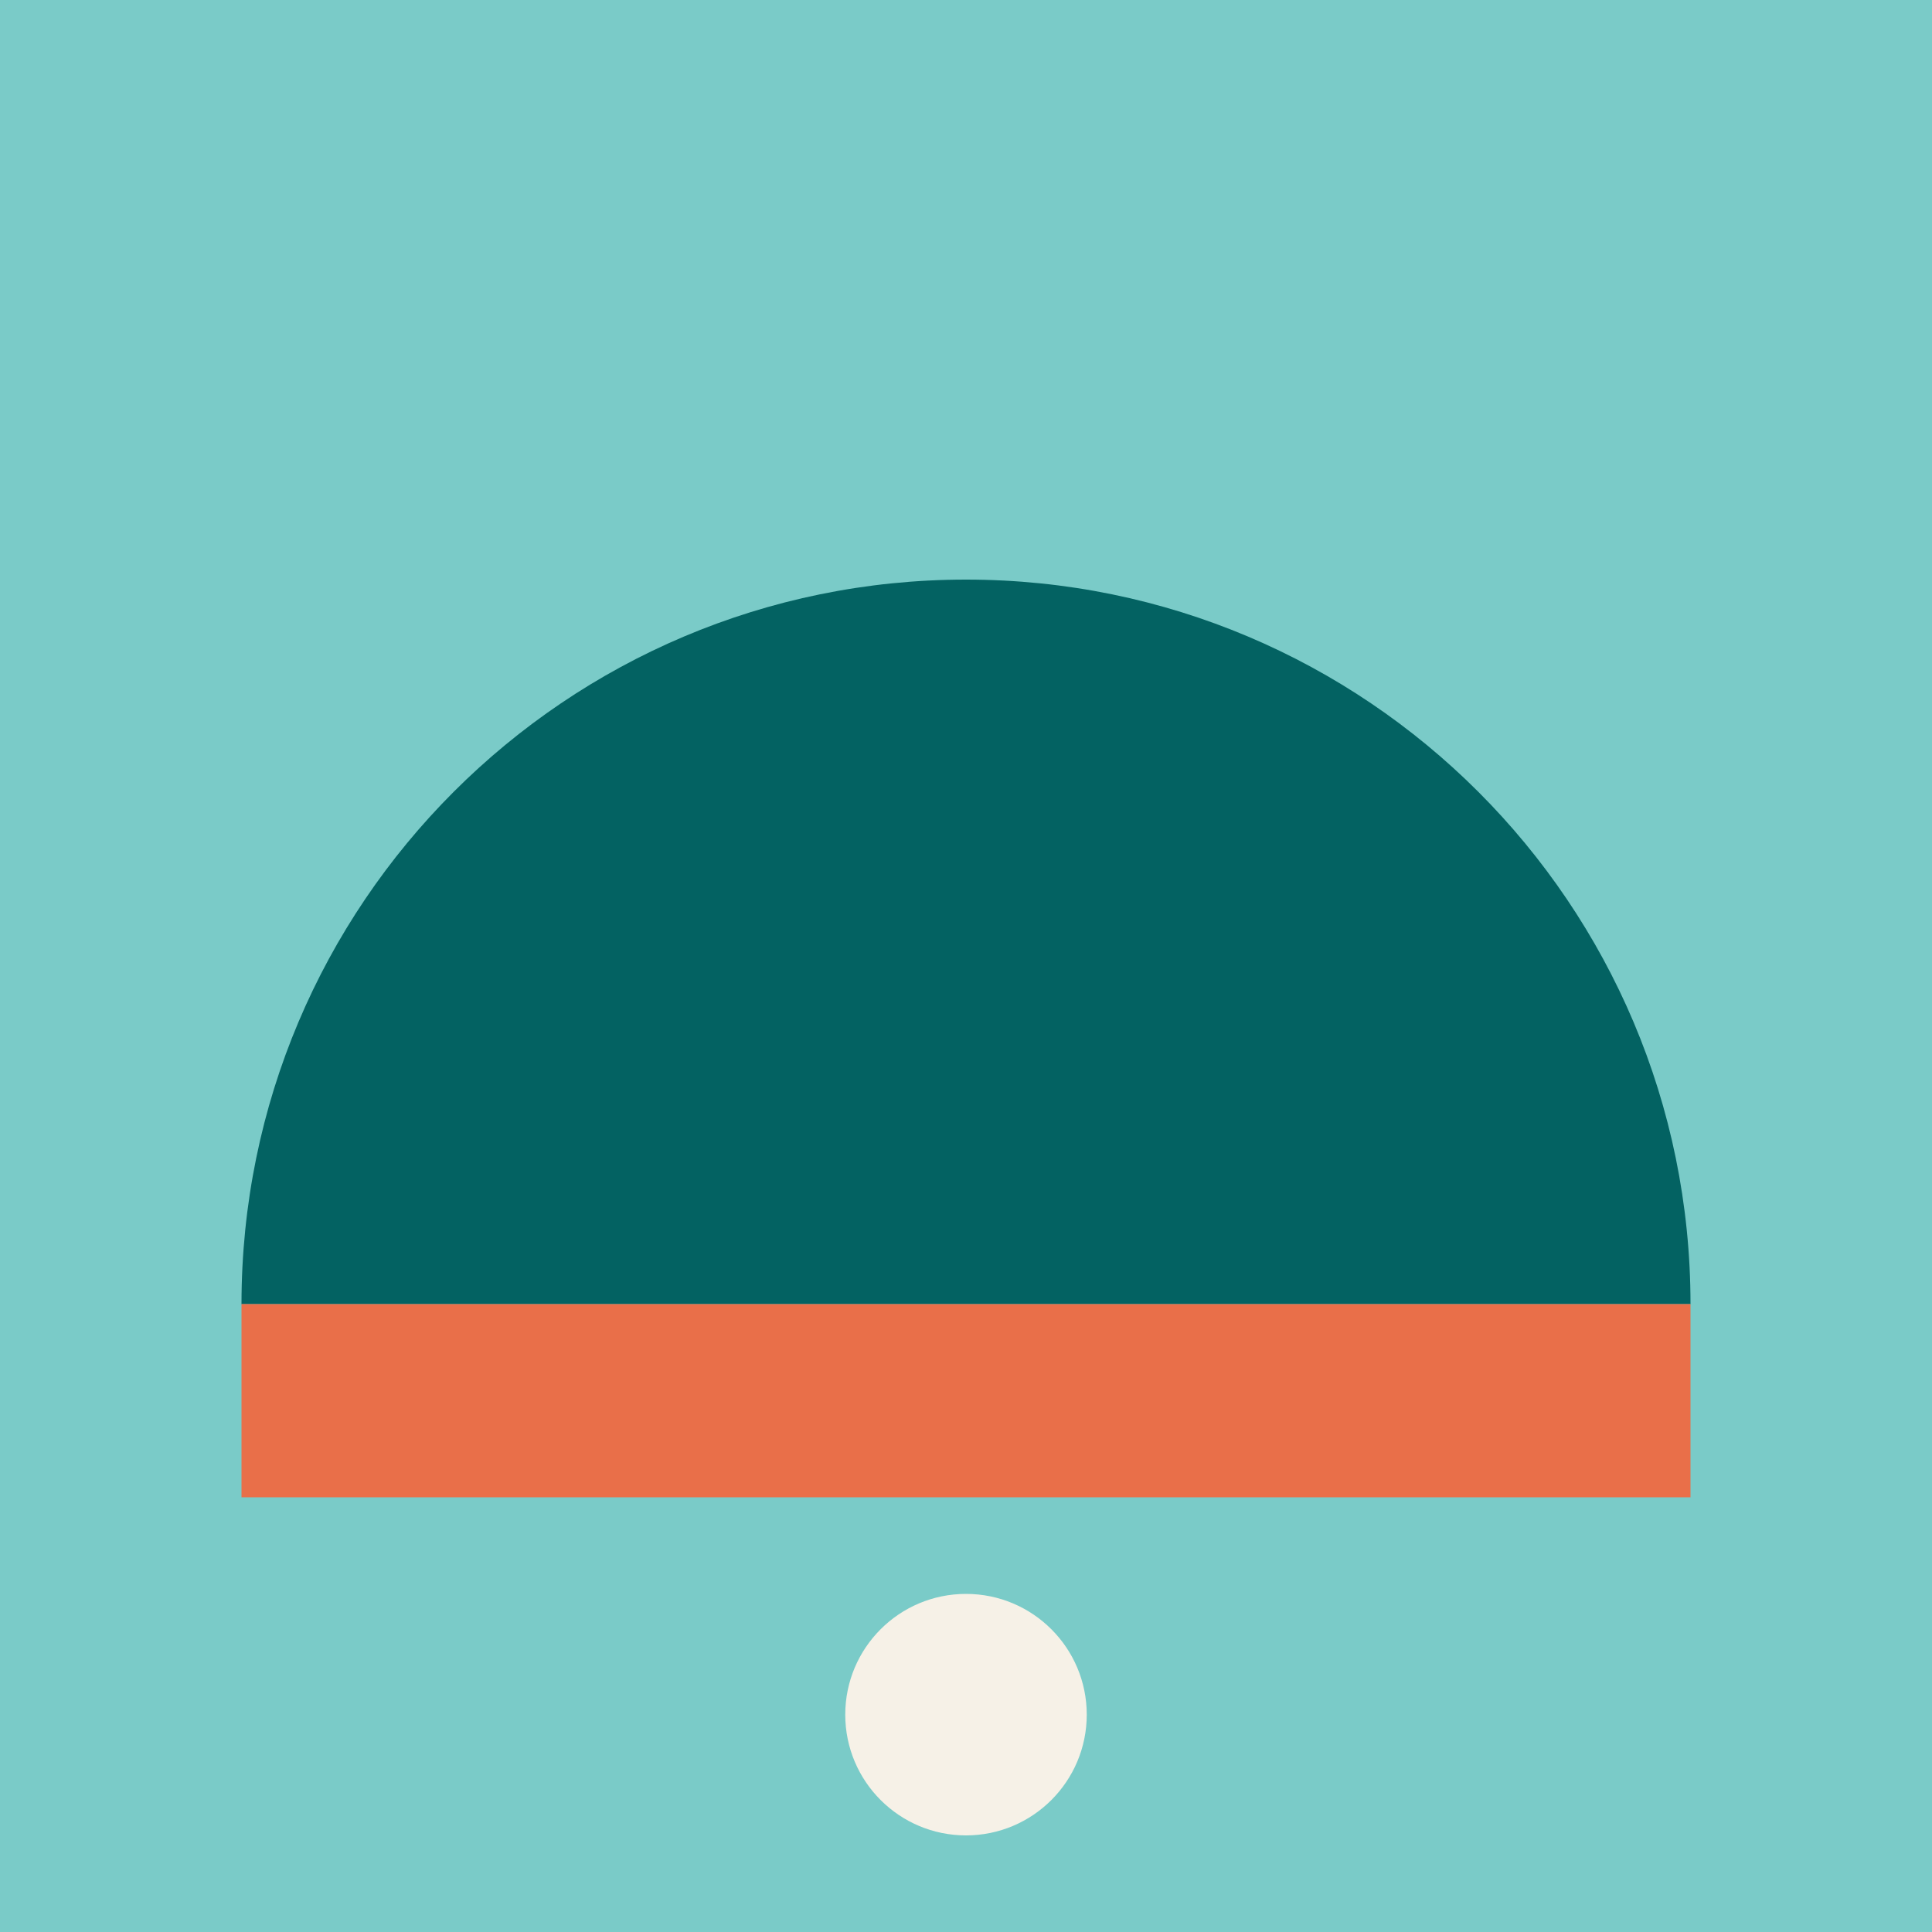
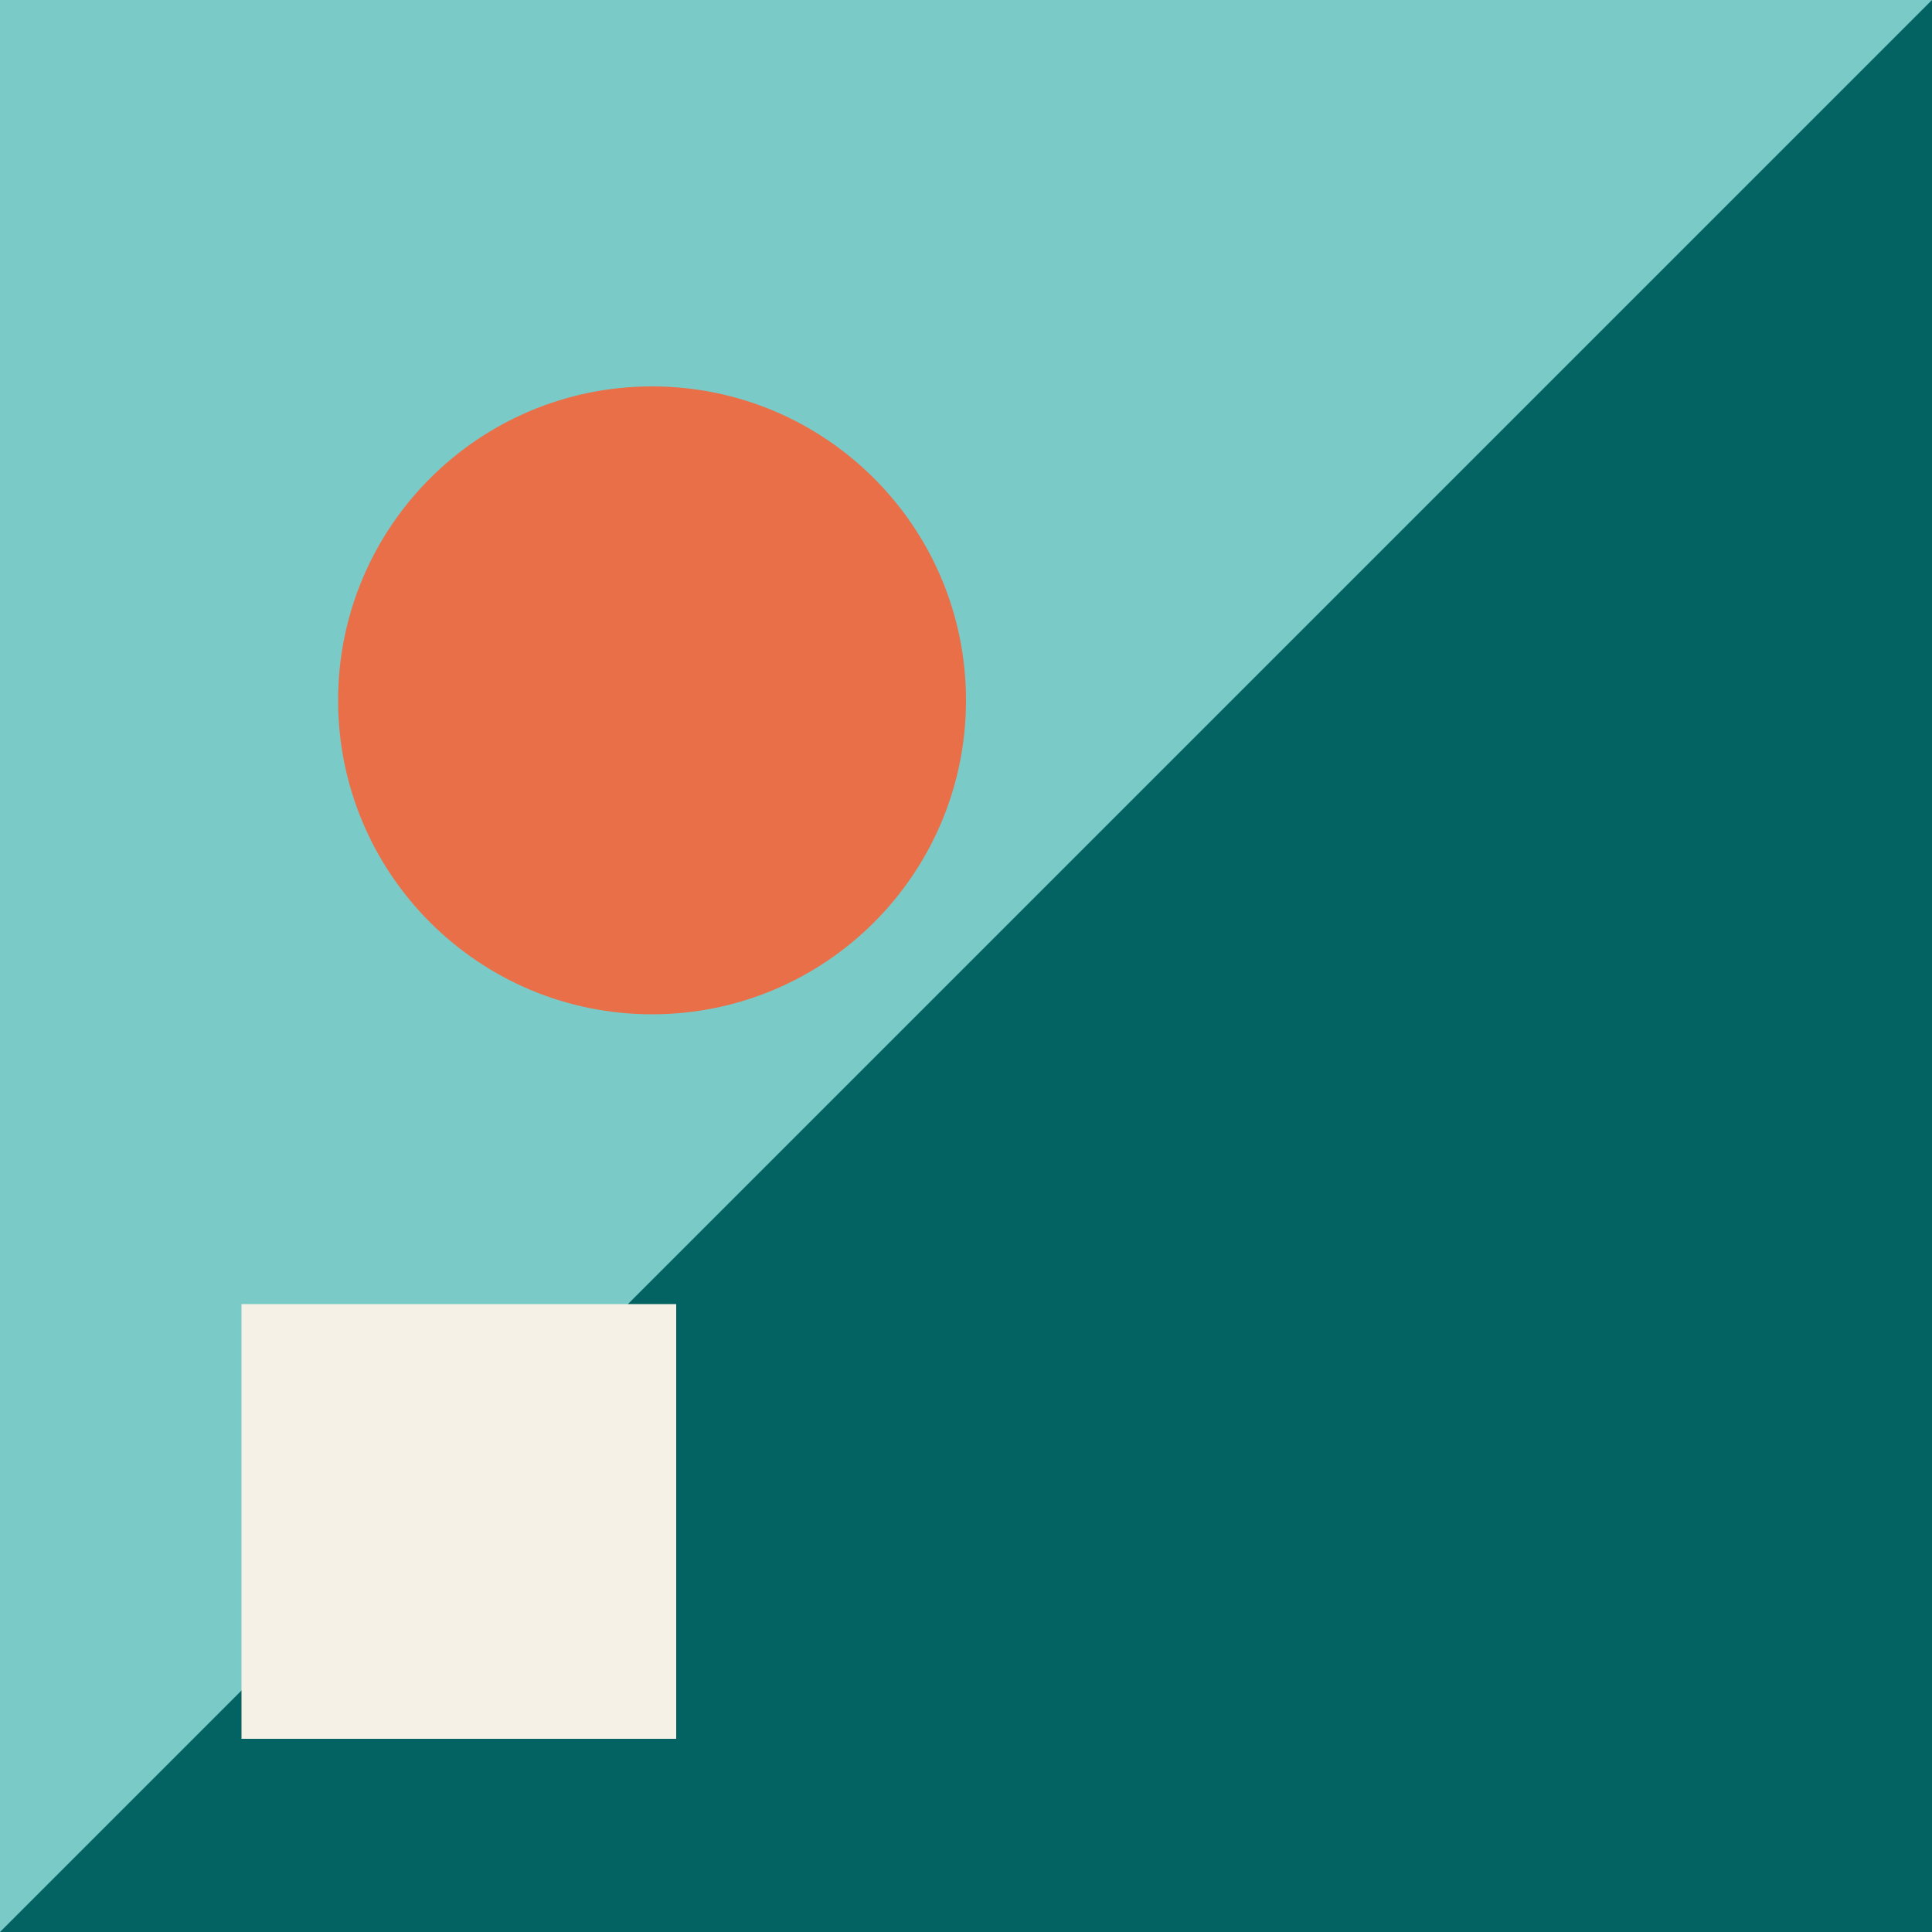
<svg xmlns="http://www.w3.org/2000/svg" viewBox="0 0 80 80">
  <rect x="0" y="0" width="80" height="80" fill="#7acbc8" />
-   <path d="M10 54a30 30 0 0 1 60 0z" fill="#036262" />
-   <rect x="10" y="54" width="60" height="8" fill="#e96f49" />
-   <circle cx="40" cy="71" r="5" fill="#f6f1e7" />
+   <path d="M0 80L80 0V80z" fill="#036262" />
+   <circle cx="27" cy="29" r="13" fill="#e96f49" />
+   <rect x="10" y="54" width="18" height="18" fill="#f6f1e7" />
</svg>
